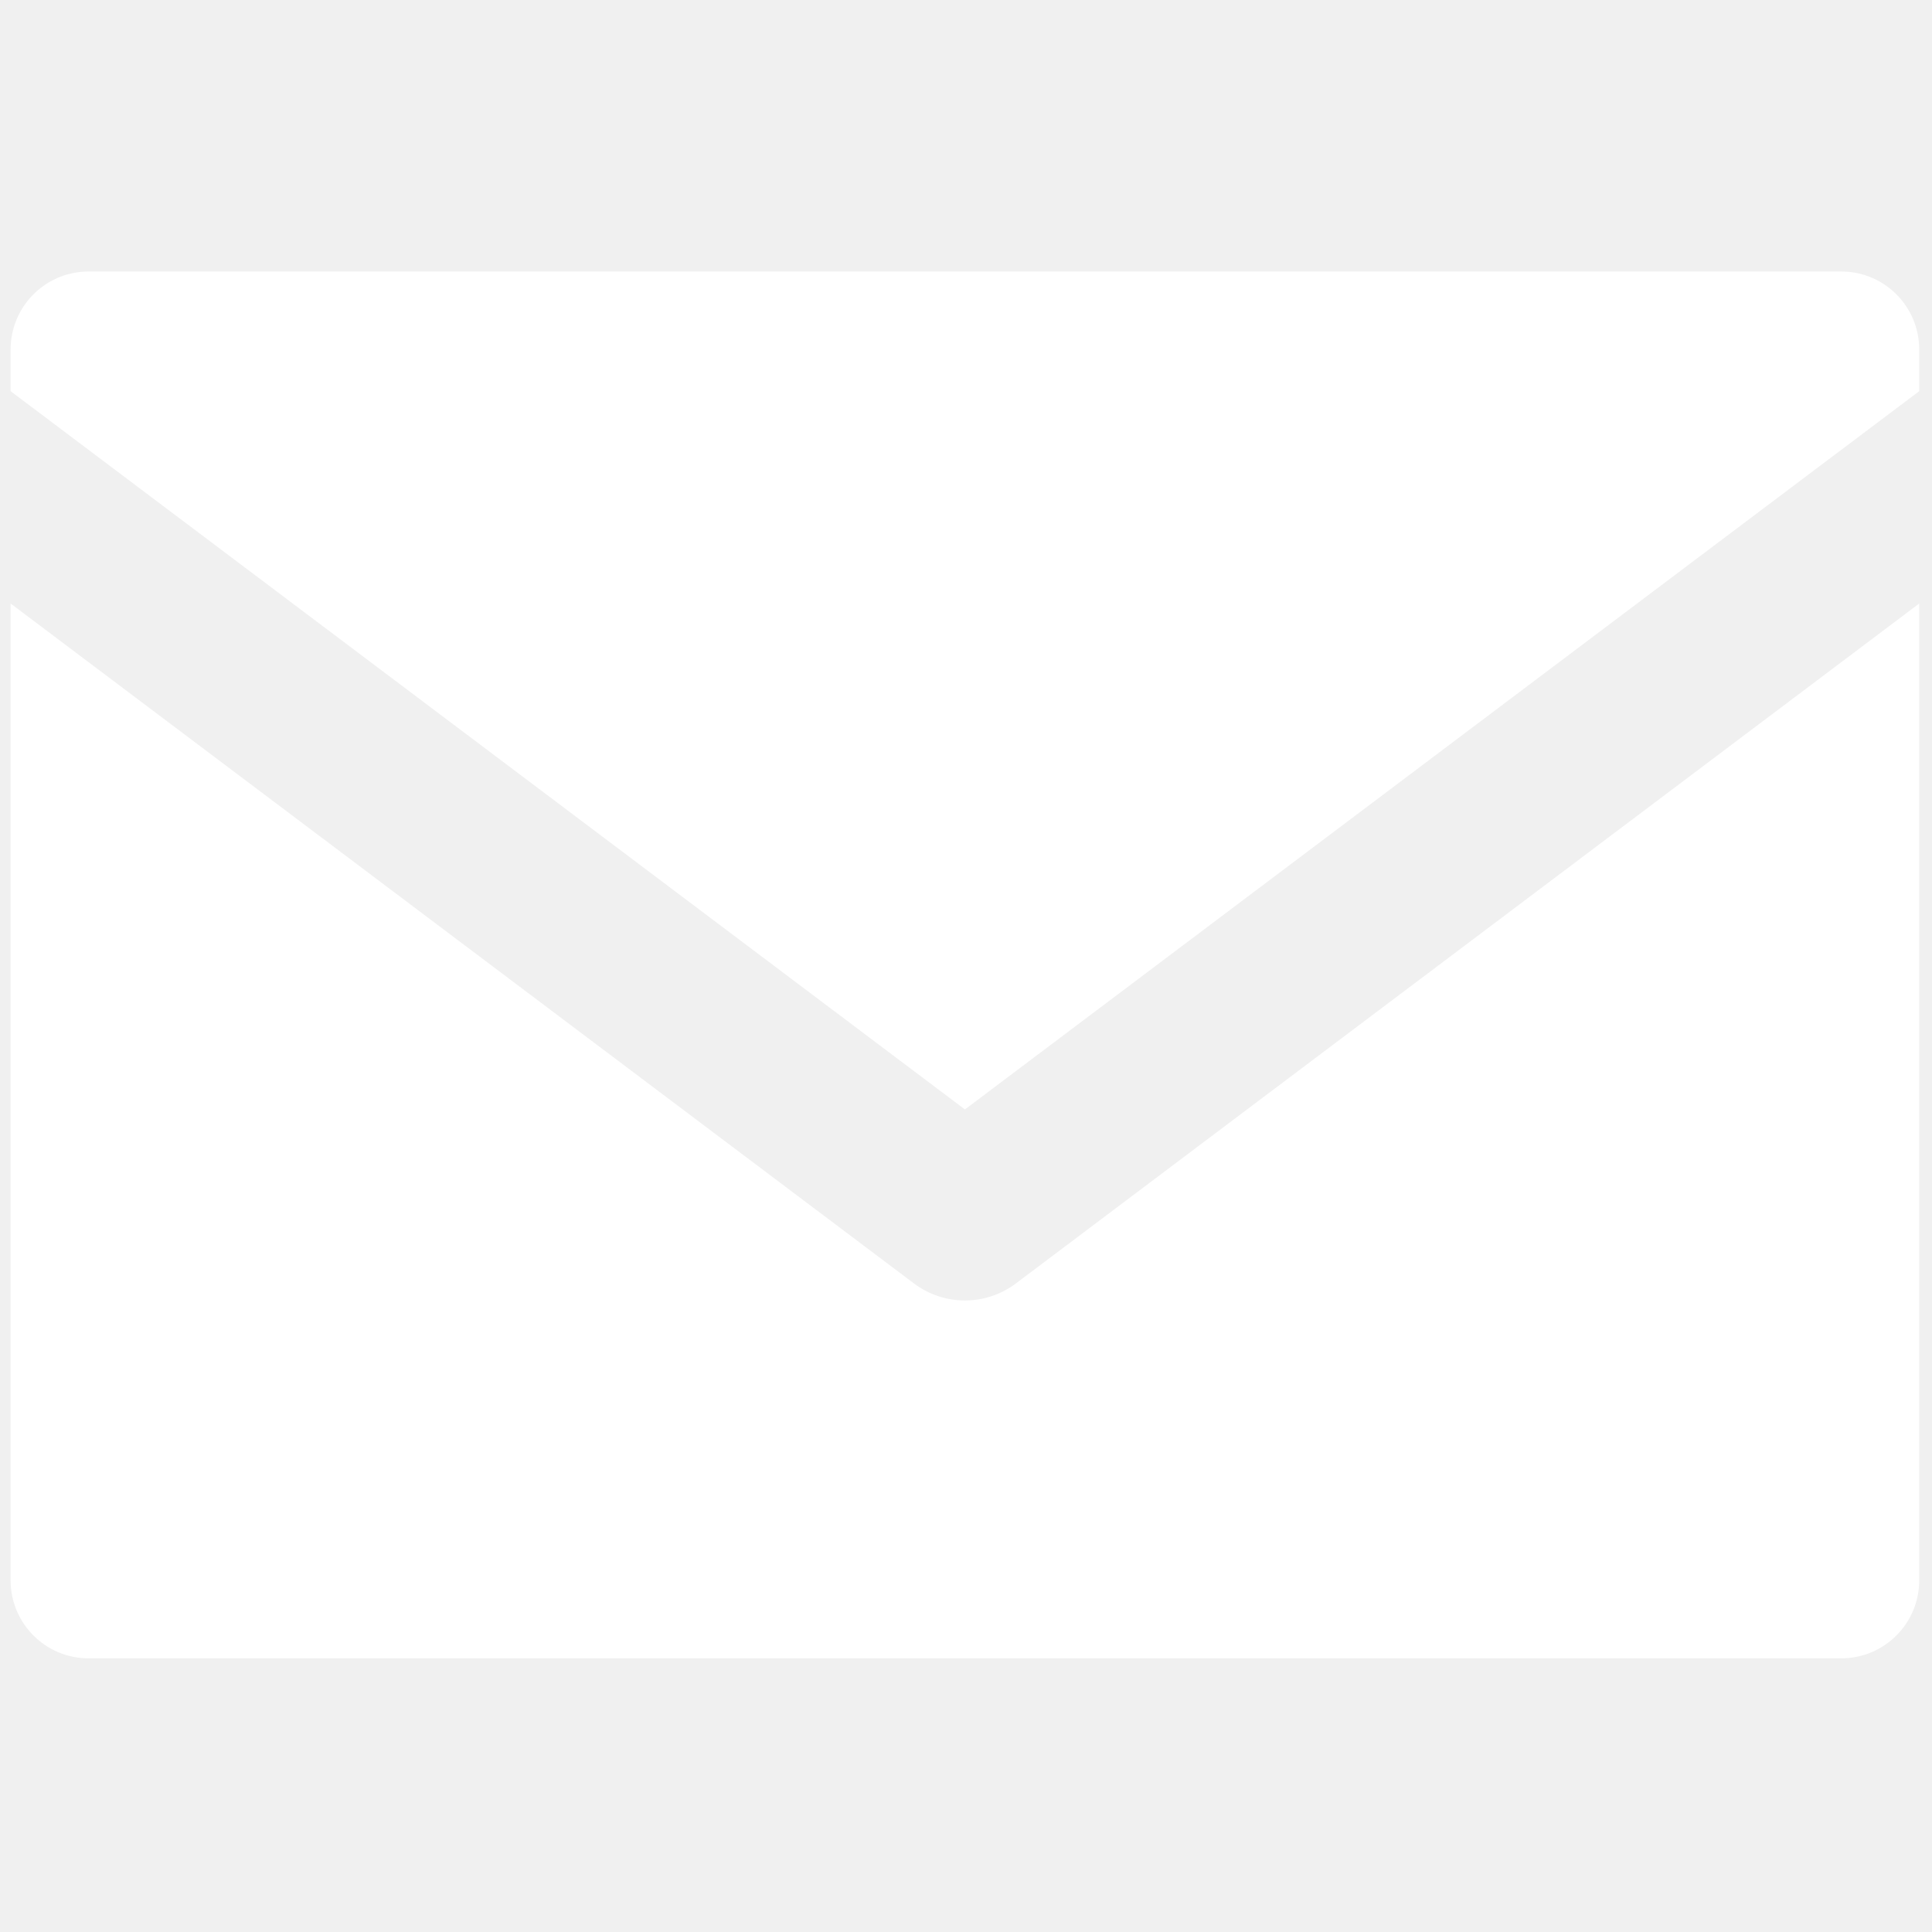
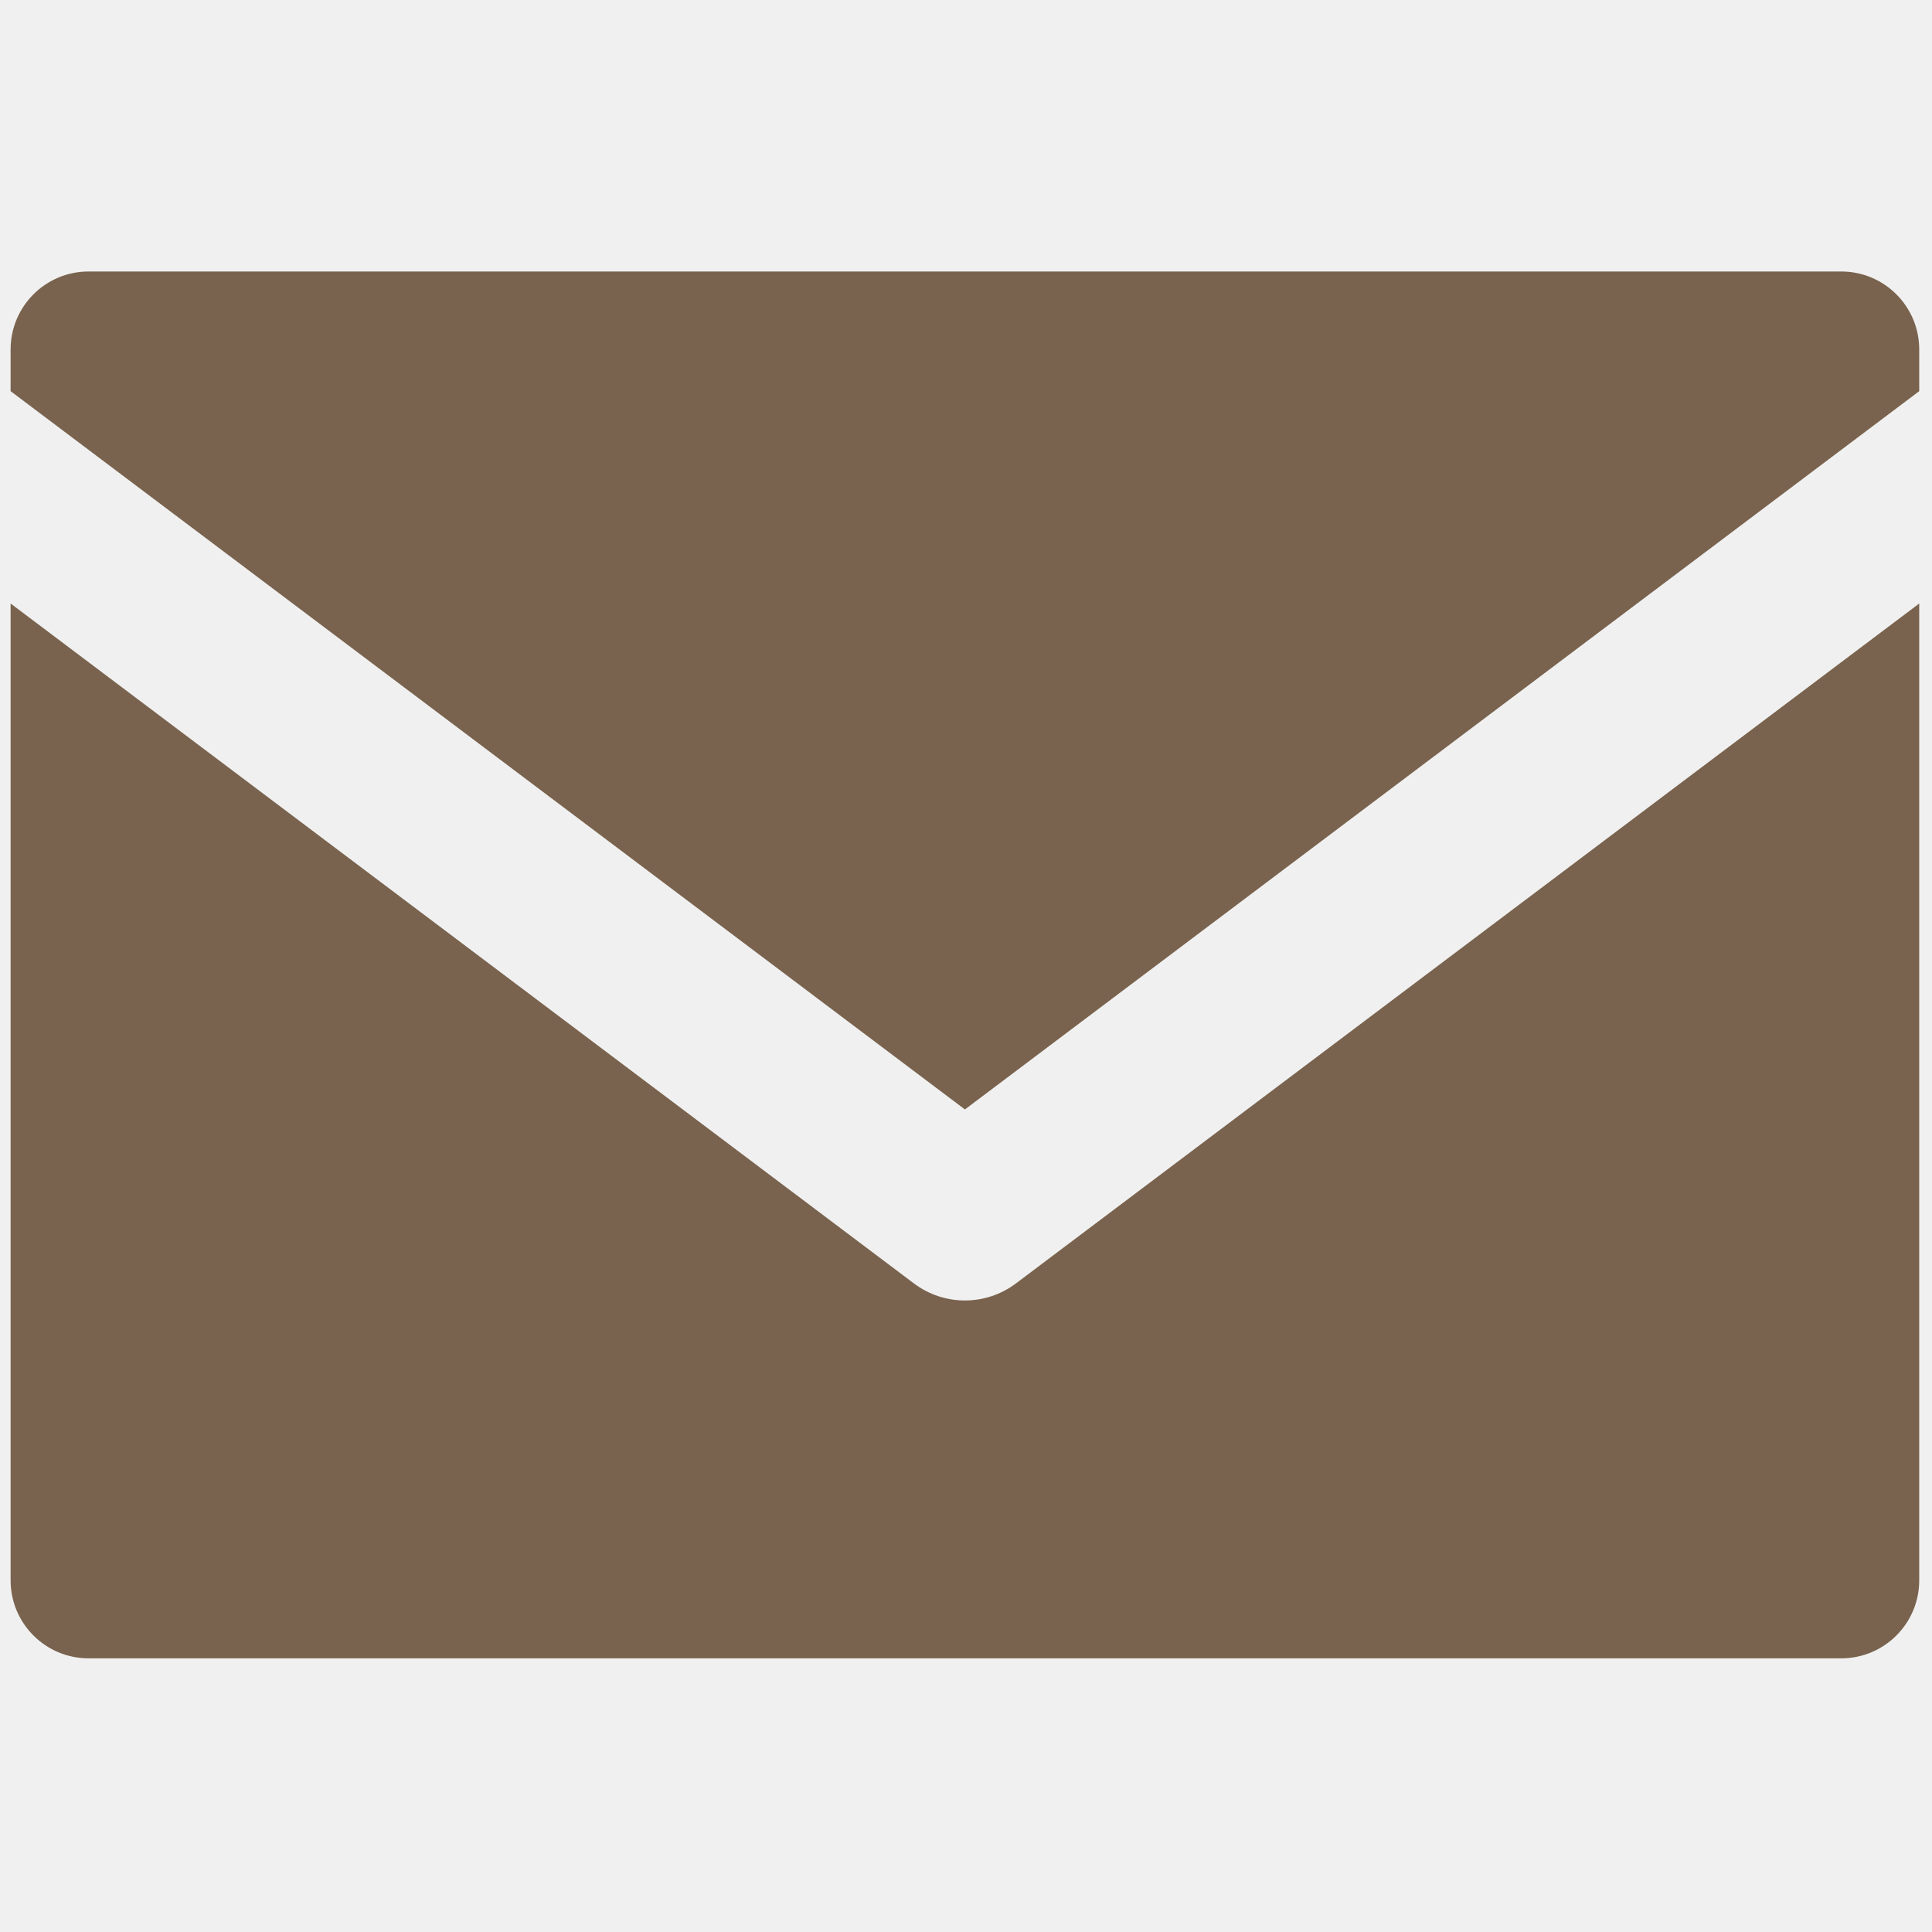
<svg xmlns="http://www.w3.org/2000/svg" version="1.1" width="256" height="256" viewBox="0 0 256 256" xml:space="preserve">
  <defs>
</defs>
  <g style="stroke: none; stroke-width: 0; stroke-dasharray: none; stroke-linecap: butt; stroke-linejoin: miter; stroke-miterlimit: 10; fill: none; fill-rule: nonzero; opacity: 1;" transform="translate(1.406593 1.406593) scale(2.81 2.81)">
-     <path d="M 45 51.815 l 45 -33.87 v -1.967 c 0 -2.03 -1.646 -3.676 -3.676 -3.676 H 3.676 C 1.646 12.302 0 13.948 0 15.978 v 1.967 L 45 51.815 z" style="stroke: none; stroke-width: 1; stroke-dasharray: none; stroke-linecap: butt; stroke-linejoin: miter; stroke-miterlimit: 10; fill: #FFFFFF; fill-rule: nonzero; opacity: 1;" transform=" matrix(1 0 0 1 0 0) " stroke-linecap="round" />
-     <path d="M 47.405 60.019 c -0.712 0.536 -1.559 0.804 -2.405 0.804 s -1.693 -0.268 -2.405 -0.804 L 0 27.958 v 46.064 c 0 2.03 1.646 3.676 3.676 3.676 h 82.648 c 2.03 0 3.676 -1.646 3.676 -3.676 V 27.958 L 47.405 60.019 z" style="stroke: none; stroke-width: 1; stroke-dasharray: none; stroke-linecap: butt; stroke-linejoin: miter; stroke-miterlimit: 10; fill: #FFFFFF; fill-rule: nonzero; opacity: 1;" transform=" matrix(1 0 0 1 0 0) " stroke-linecap="round" />
+     <path d="M 45 51.815 l 45 -33.87 v -1.967 c 0 -2.03 -1.646 -3.676 -3.676 -3.676 H 3.676 C 1.646 12.302 0 13.948 0 15.978 v 1.967 L 45 51.815 z" style="stroke: none; stroke-width: 1; stroke-dasharray: none; stroke-linecap: butt; stroke-linejoin: miter; stroke-miterlimit: 10; fill: rgba(121,99,78,1); fill-rule: nonzero; opacity: 1;" transform=" matrix(1 0 0 1 0 0) " stroke-linecap="round" />
+     <path d="M 47.405 60.019 c -0.712 0.536 -1.559 0.804 -2.405 0.804 s -1.693 -0.268 -2.405 -0.804 L 0 27.958 v 46.064 c 0 2.03 1.646 3.676 3.676 3.676 h 82.648 c 2.03 0 3.676 -1.646 3.676 -3.676 V 27.958 L 47.405 60.019 z" style="stroke: none; stroke-width: 1; stroke-dasharray: none; stroke-linecap: butt; stroke-linejoin: miter; stroke-miterlimit: 10; fill: rgba(121,99,78,1); fill-rule: nonzero; opacity: 1;" transform=" matrix(1 0 0 1 0 0) " stroke-linecap="round" />
  </g>
</svg>
